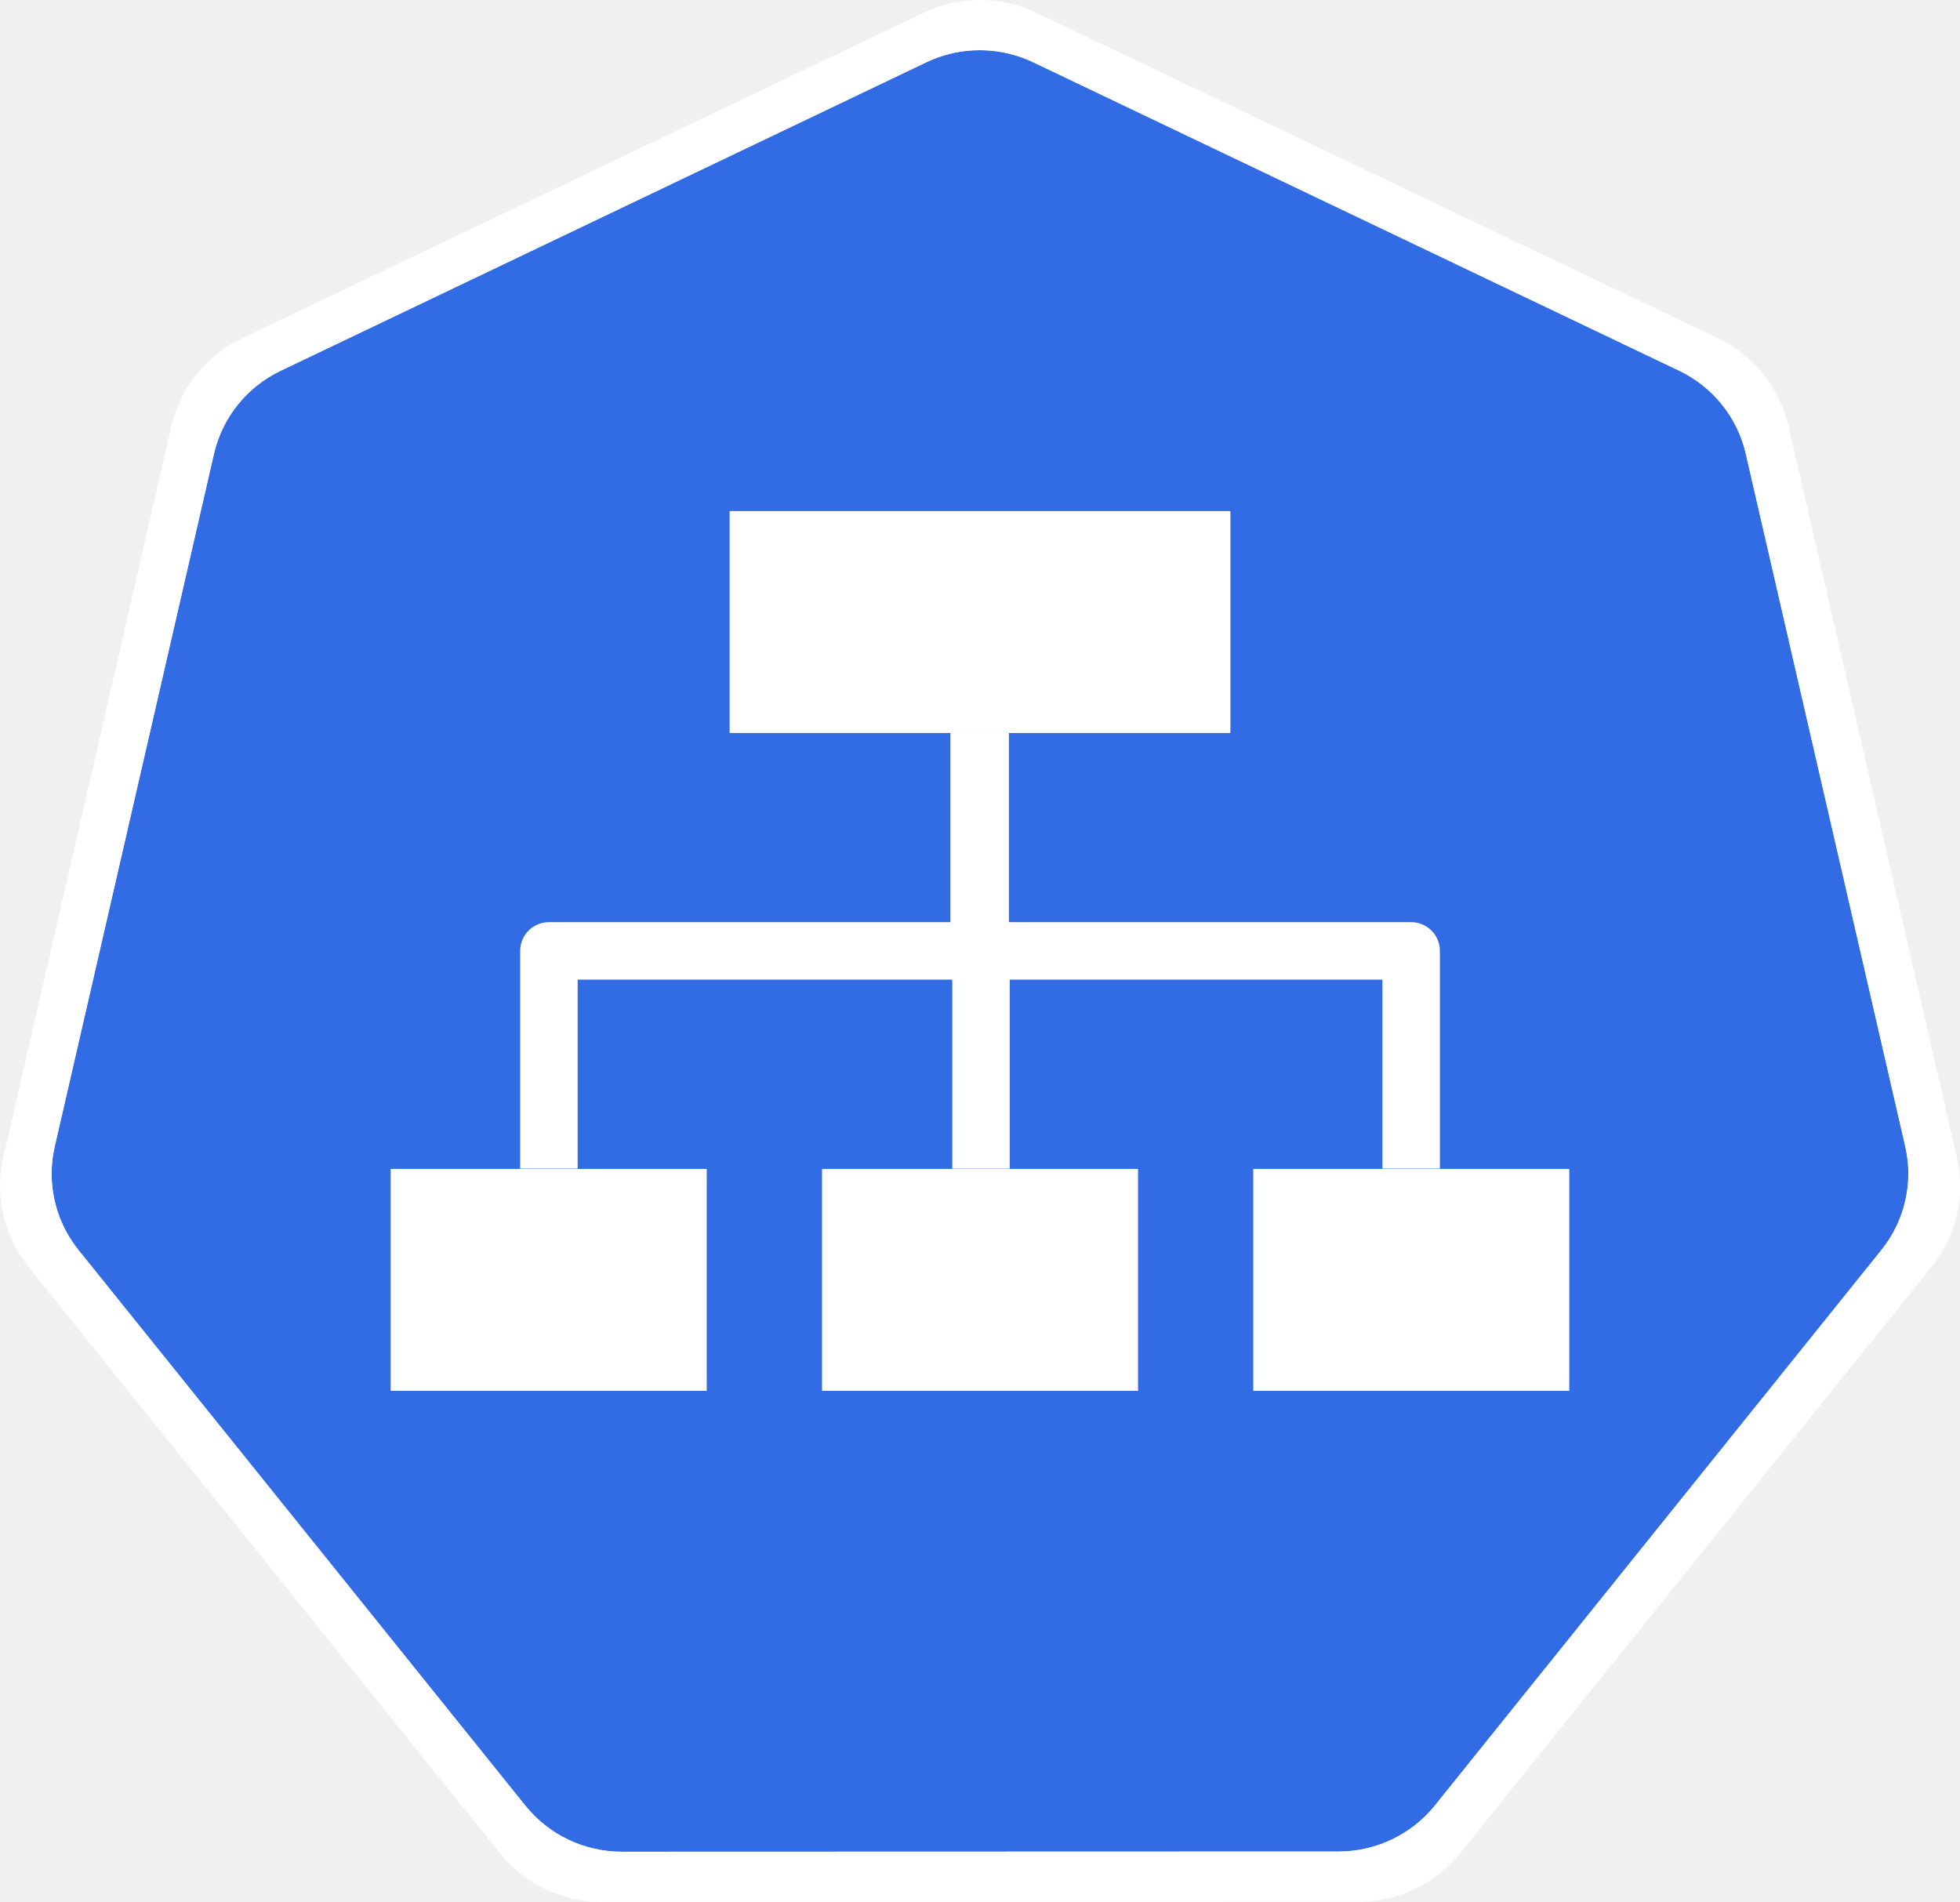
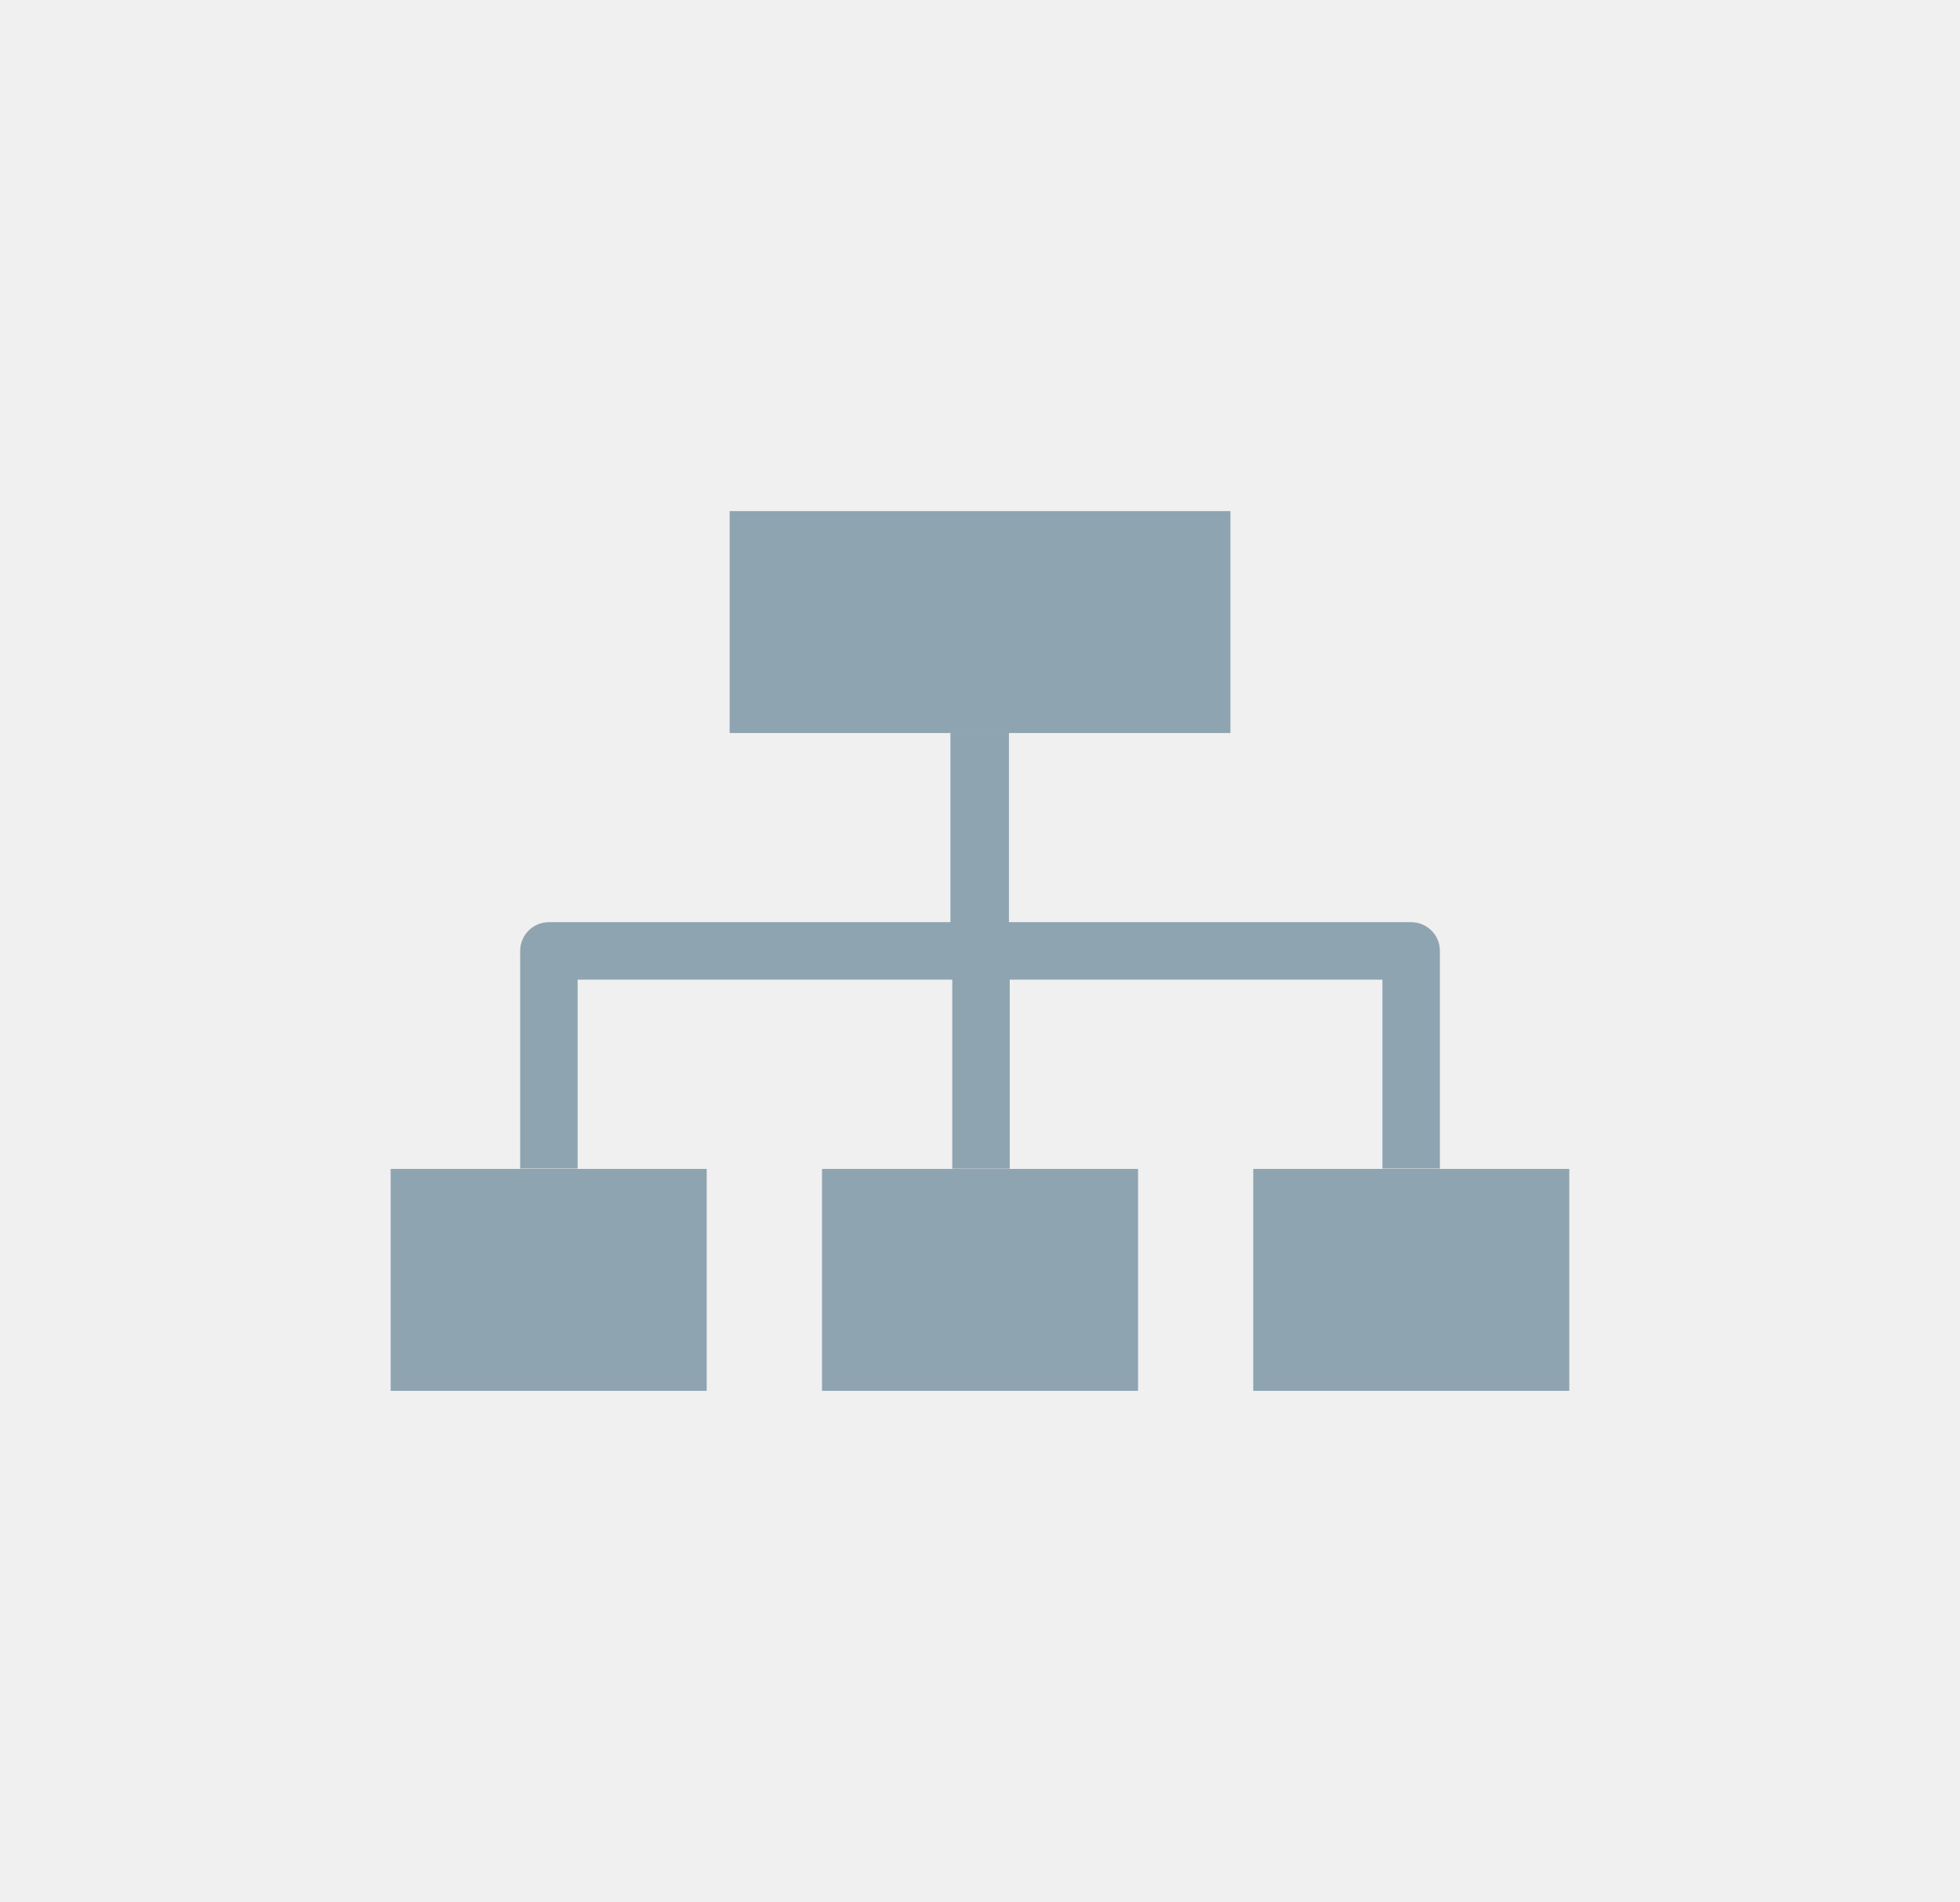
<svg xmlns="http://www.w3.org/2000/svg" width="18.035mm" height="17.5mm" viewBox="0 0 18.035 17.5" version="1.1" id="svg13826">
  <defs id="defs13820" />
  <g id="layer1" transform="translate(-0.9926264,-1.174181)">
-     <g id="g70" transform="matrix(1.014889,0,0,1.014889,16.90215,-2.698726)">
-       <path id="path3055" d="m -6.849,4.272 a 1.119,1.11 0 0 0 -0.429,0.109 l -5.852,2.796 a 1.119,1.11 0 0 0 -0.606,0.753 l -1.444,6.281 a 1.119,1.11 0 0 0 0.152,0.851 1.119,1.11 0 0 0 0.064,0.088 l 4.051,5.037 a 1.119,1.11 0 0 0 0.875,0.418 l 6.496,-0.002 a 1.119,1.11 0 0 0 0.875,-0.417 L 1.382,15.149 A 1.119,1.11 0 0 0 1.598,14.21 L 0.152,7.929 A 1.119,1.11 0 0 0 -0.453,7.176 L -6.307,4.381 A 1.119,1.11 0 0 0 -6.849,4.272 Z" style="fill:#326ce5;fill-opacity:1;stroke:none;stroke-width:0;stroke-miterlimit:4;stroke-dasharray:none;stroke-opacity:1" />
-       <path id="path3054-2-9" d="M -6.852,3.818 A 1.181,1.172 0 0 0 -7.304,3.933 l -6.179,2.951 a 1.181,1.172 0 0 0 -0.639,0.795 l -1.524,6.631 a 1.181,1.172 0 0 0 0.16,0.899 1.181,1.172 0 0 0 0.067,0.093 l 4.276,5.317 a 1.181,1.172 0 0 0 0.924,0.441 l 6.858,-0.002 a 1.181,1.172 0 0 0 0.924,-0.44 l 4.275,-5.318 a 1.181,1.172 0 0 0 0.228,-0.991 L 0.539,7.678 A 1.181,1.172 0 0 0 -0.1,6.883 L -6.279,3.932 A 1.181,1.172 0 0 0 -6.852,3.818 Z m 0.003,0.455 a 1.119,1.11 0 0 1 0.543,0.109 l 5.853,2.795 A 1.119,1.11 0 0 1 0.152,7.929 L 1.598,14.21 a 1.119,1.11 0 0 1 -0.216,0.939 l -4.049,5.037 a 1.119,1.11 0 0 1 -0.875,0.417 l -6.496,0.002 a 1.119,1.11 0 0 1 -0.875,-0.418 l -4.051,-5.037 a 1.119,1.11 0 0 1 -0.064,-0.088 1.119,1.11 0 0 1 -0.152,-0.851 l 1.444,-6.281 a 1.119,1.11 0 0 1 0.606,-0.753 l 5.852,-2.796 a 1.119,1.11 0 0 1 0.429,-0.109 z" style="color:#000000;font-style:normal;font-variant:normal;font-weight:normal;font-stretch:normal;font-size:medium;line-height:normal;font-family:Sans;-inkscape-font-specification:Sans;text-indent:0;text-align:start;text-decoration:none;text-decoration-line:none;letter-spacing:normal;word-spacing:normal;text-transform:none;writing-mode:lr-tb;direction:ltr;baseline-shift:baseline;text-anchor:start;display:inline;overflow:visible;visibility:visible;fill:#ffffff;fill-opacity:1;fill-rule:nonzero;stroke:none;stroke-width:0;stroke-miterlimit:4;stroke-dasharray:none;marker:none;enable-background:accumulate" />
-     </g>
    <g id="g3345" transform="translate(0.09238801,0.6689775)">
-       <path style="fill:#ffffff;fill-rule:evenodd;stroke:none;stroke-width:0.265;stroke-linecap:square;stroke-miterlimit:10" d="m 4.495,11.261 2.908,0 0,2.042 -2.908,0 z" id="path964" />
-       <path style="fill:#ffffff;fill-rule:evenodd;stroke:none;stroke-width:0.265;stroke-linecap:square;stroke-miterlimit:10" d="m 8.464,11.261 2.908,0 0,2.042 -2.908,0 z" id="path966" />
-       <path style="fill:#ffffff;fill-rule:evenodd;stroke:none;stroke-width:0.265;stroke-linecap:square;stroke-miterlimit:10" d="m 12.432,11.261 2.908,0 0,2.042 -2.908,0 z" id="path968" />
-       <path style="fill:#ffffff;fill-rule:evenodd;stroke:none;stroke-width:0.265;stroke-linecap:square;stroke-miterlimit:10" d="m 7.614,5.208 4.608,0 0,2.042 -4.608,0 z" id="path970" />
-       <path style="fill:none;fill-rule:evenodd;stroke:#ffffff;stroke-width:0.529;stroke-linecap:butt;stroke-linejoin:round;stroke-miterlimit:10;stroke-opacity:1" d="m 9.918,7.25 0,2.005 -3.967,0 0,2.003" id="path978" />
-       <path style="fill:none;fill-rule:evenodd;stroke:#ffffff;stroke-width:0.529;stroke-linecap:butt;stroke-linejoin:round;stroke-miterlimit:10;stroke-dasharray:none;stroke-opacity:1" d="m 9.918,7.25 0,2.005 3.967,0 0,2.003" id="path986" />
-       <path style="fill:none;fill-rule:evenodd;stroke:#ffffff;stroke-width:0.529;stroke-linecap:butt;stroke-linejoin:round;stroke-miterlimit:10;stroke-opacity:1" d="m 9.91,7.251 0,2.005 0.017,0 0,2.003" id="path982" />
+       <path style="fill:#8FA4B1;fill-rule:evenodd;stroke:none;stroke-width:0.265;stroke-linecap:square;stroke-miterlimit:10" d="m 4.495,11.261 2.908,0 0,2.042 -2.908,0 z" id="path964" />
+       <path style="fill:#8FA4B1;fill-rule:evenodd;stroke:none;stroke-width:0.265;stroke-linecap:square;stroke-miterlimit:10" d="m 8.464,11.261 2.908,0 0,2.042 -2.908,0 z" id="path966" />
+       <path style="fill:#8FA4B1;fill-rule:evenodd;stroke:none;stroke-width:0.265;stroke-linecap:square;stroke-miterlimit:10" d="m 12.432,11.261 2.908,0 0,2.042 -2.908,0 z" id="path968" />
+       <path style="fill:#8FA4B1;fill-rule:evenodd;stroke:none;stroke-width:0.265;stroke-linecap:square;stroke-miterlimit:10" d="m 7.614,5.208 4.608,0 0,2.042 -4.608,0 z" id="path970" />
+       <path style="fill:none;fill-rule:evenodd;stroke:#8FA4B1;stroke-width:0.529;stroke-linecap:butt;stroke-linejoin:round;stroke-miterlimit:10;stroke-opacity:1" d="m 9.918,7.25 0,2.005 -3.967,0 0,2.003" id="path978" />
+       <path style="fill:none;fill-rule:evenodd;stroke:#8FA4B1;stroke-width:0.529;stroke-linecap:butt;stroke-linejoin:round;stroke-miterlimit:10;stroke-dasharray:none;stroke-opacity:1" d="m 9.918,7.25 0,2.005 3.967,0 0,2.003" id="path986" />
+       <path style="fill:none;fill-rule:evenodd;stroke:#8FA4B1;stroke-width:0.529;stroke-linecap:butt;stroke-linejoin:round;stroke-miterlimit:10;stroke-opacity:1" d="m 9.91,7.251 0,2.005 0.017,0 0,2.003" id="path982" />
    </g>
  </g>
</svg>
